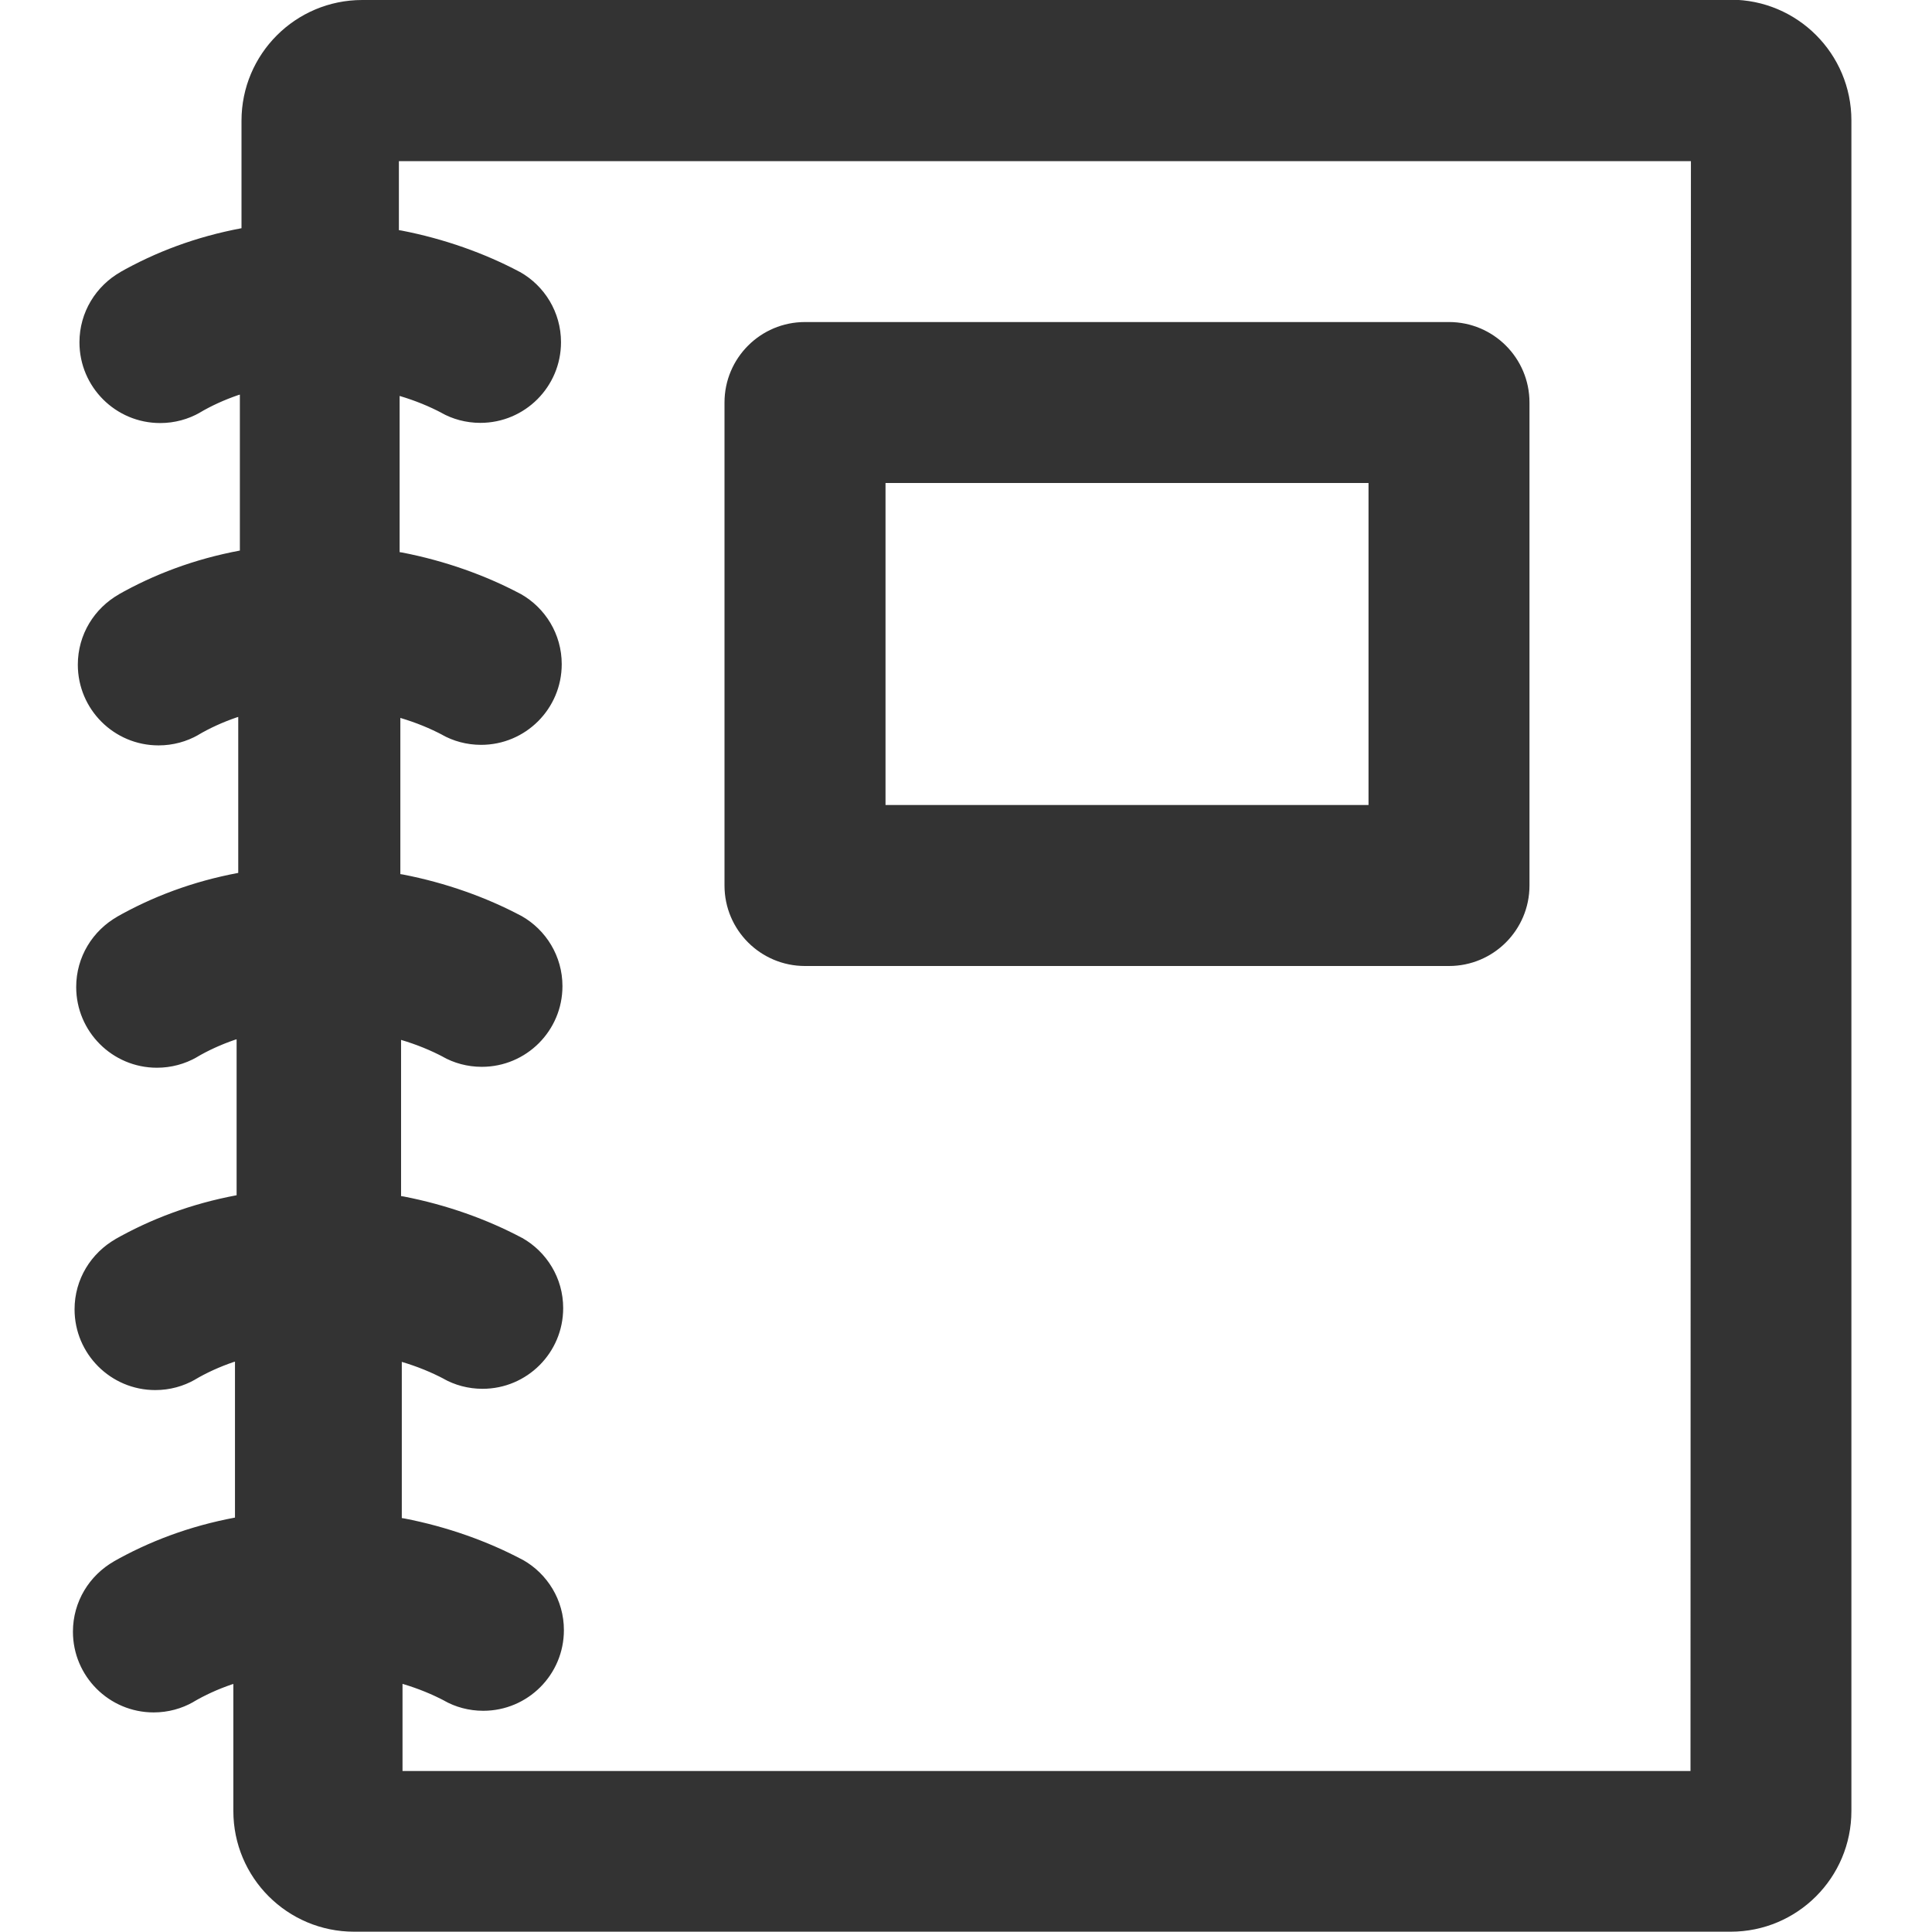
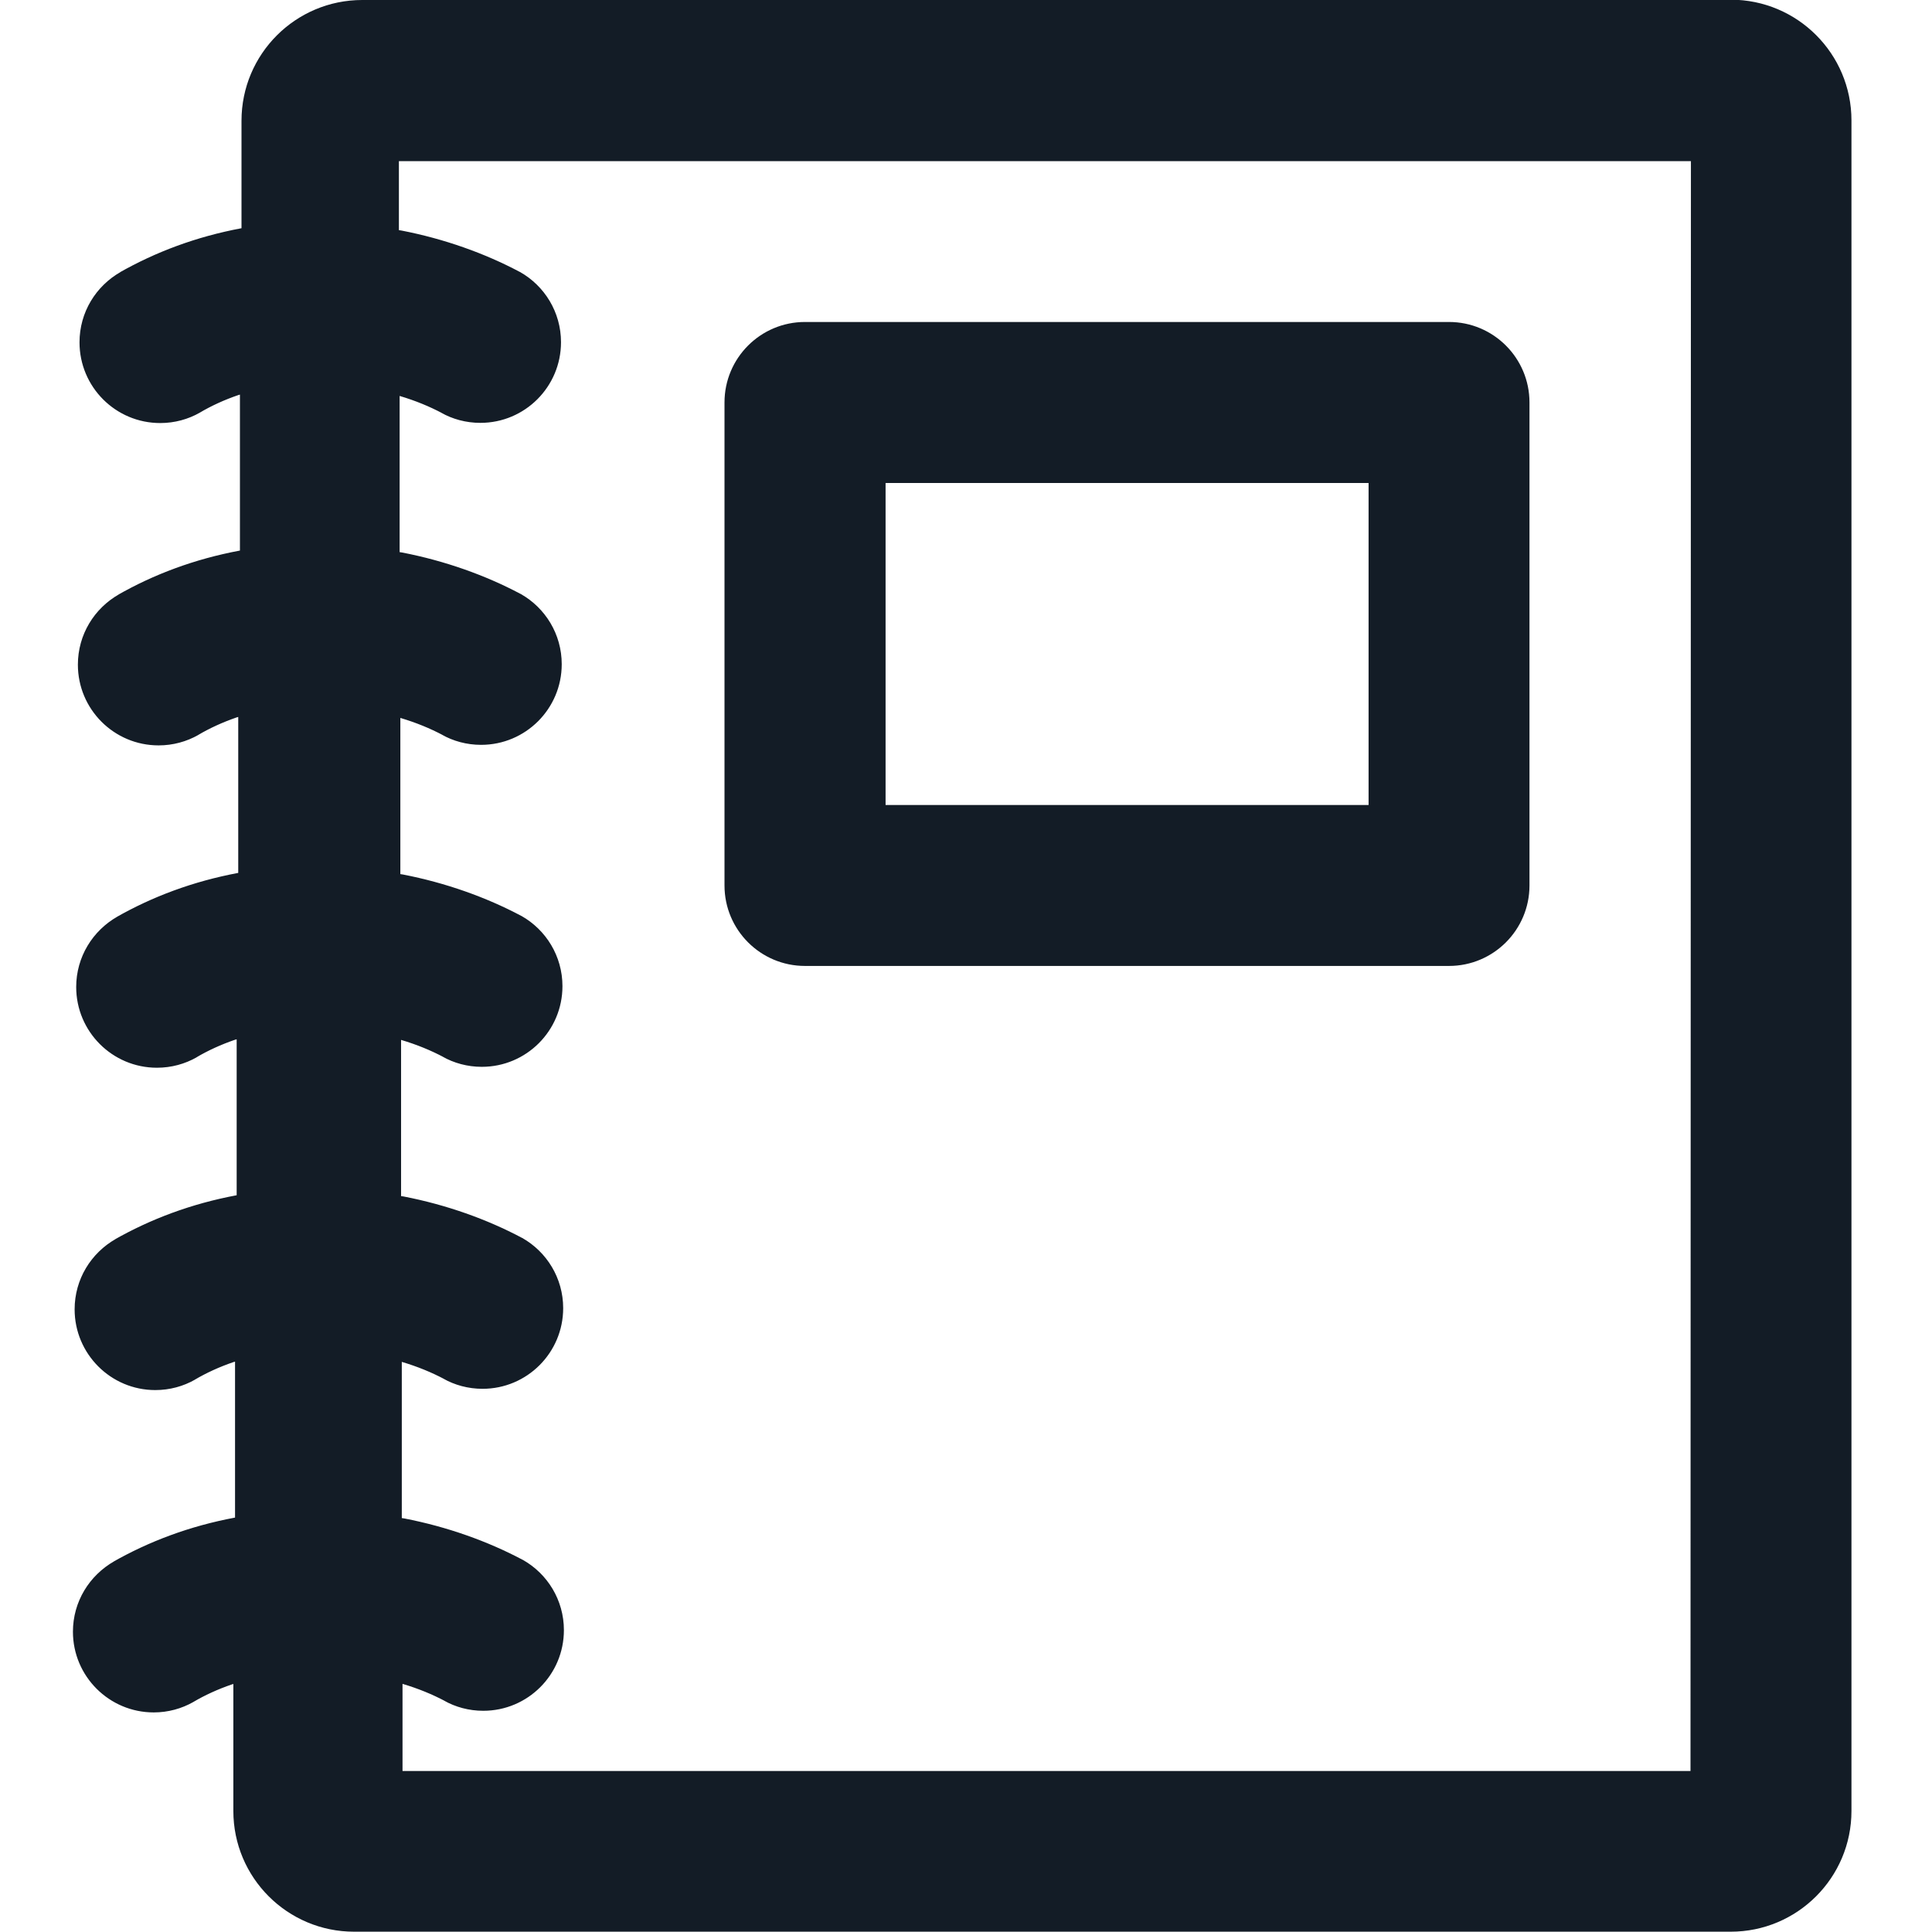
- <svg xmlns="http://www.w3.org/2000/svg" version="1.1" width="32" height="32" viewBox="0 0 32 32">
-   <path fill="#333" d="M28.667 0h-22.667c-1.105 0-2 0.895-2 2v0 1.78c-0.752 0.141-1.423 0.393-2.032 0.74l0.032-0.017c-0.411 0.233-0.684 0.668-0.684 1.167 0 0.739 0.599 1.337 1.337 1.337 0.24 0 0.465-0.063 0.66-0.174l-0.007 0.003c0.19-0.113 0.411-0.214 0.642-0.293l0.025-0.007v2.583c-0.752 0.141-1.423 0.393-2.032 0.74l0.032-0.017c-0.411 0.233-0.684 0.668-0.684 1.167 0 0.739 0.599 1.337 1.337 1.337 0.24 0 0.465-0.063 0.66-0.174l-0.007 0.003c0.19-0.113 0.411-0.214 0.642-0.293l0.025-0.007v2.583c-0.752 0.141-1.423 0.393-2.032 0.74l0.032-0.017c-0.411 0.233-0.684 0.668-0.684 1.167 0 0.738 0.599 1.337 1.337 1.337 0.24 0 0.465-0.063 0.66-0.174l-0.007 0.003c0.19-0.113 0.411-0.214 0.642-0.293l0.025-0.007v2.583c-0.752 0.141-1.423 0.393-2.032 0.74l0.032-0.017c-0.411 0.233-0.684 0.668-0.684 1.167 0 0.738 0.599 1.337 1.337 1.337 0.24 0 0.465-0.063 0.66-0.174l-0.007 0.003c0.19-0.113 0.411-0.214 0.642-0.293l0.025-0.007v2.583c-0.752 0.141-1.423 0.393-2.032 0.74l0.032-0.017c-0.411 0.233-0.684 0.668-0.684 1.167 0 0.738 0.599 1.337 1.337 1.337 0.24 0 0.465-0.063 0.66-0.174l-0.007 0.003c0.19-0.113 0.411-0.214 0.642-0.293l0.025-0.007v2.103c0 1.105 0.895 2 2 2v0h22.8c1.105 0 2-0.895 2-2v0-28c0-1.105-0.895-2-2-2v0zM28 29.333h-21.333v-1.443c0.265 0.079 0.492 0.173 0.708 0.287l-0.021-0.010c0.187 0.106 0.411 0.169 0.65 0.169 0.738 0 1.336-0.598 1.336-1.336 0-0.499-0.274-0.934-0.679-1.163l-0.007-0.003c-0.578-0.307-1.248-0.546-1.954-0.683l-0.045-0.007v-2.587c0.265 0.079 0.492 0.173 0.708 0.287l-0.021-0.010c0.187 0.106 0.411 0.169 0.65 0.169 0.738 0 1.336-0.598 1.336-1.336 0-0.499-0.274-0.934-0.679-1.163l-0.007-0.003c-0.578-0.307-1.248-0.546-1.954-0.683l-0.045-0.007v-2.587c0.265 0.079 0.492 0.173 0.708 0.287l-0.021-0.010c0.187 0.106 0.411 0.169 0.65 0.169 0.738 0 1.336-0.598 1.336-1.336 0-0.499-0.274-0.934-0.679-1.163l-0.007-0.003c-0.578-0.307-1.248-0.546-1.954-0.683l-0.045-0.007v-2.587c0.265 0.079 0.492 0.173 0.708 0.287l-0.021-0.010c0.187 0.106 0.411 0.169 0.65 0.169 0.738 0 1.336-0.598 1.336-1.336 0-0.499-0.274-0.934-0.679-1.163l-0.007-0.003c-0.578-0.307-1.248-0.546-1.954-0.683l-0.045-0.007v-2.587c0.265 0.079 0.492 0.173 0.708 0.287l-0.021-0.010c0.187 0.106 0.411 0.169 0.65 0.169 0.738 0 1.336-0.598 1.336-1.336 0-0.499-0.274-0.934-0.679-1.163l-0.007-0.003c-0.578-0.307-1.248-0.546-1.954-0.683l-0.045-0.007v-1.143h21.4zM24 16h-10.667c-0.736 0-1.333-0.597-1.333-1.333v0-8c0-0.736 0.597-1.333 1.333-1.333v0h10.667c0.736 0 1.333 0.597 1.333 1.333v0 8c0 0.736-0.597 1.333-1.333 1.333v0zM14.667 13.333h8v-5.333h-8z" />
+ <svg xmlns="http://www.w3.org/2000/svg" width="32" height="32" viewBox="0 0 32 32" fill="none">
+   <path fill-rule="evenodd" clip-rule="evenodd" d="M28.668 -0H6C4.896 -0 4 0.895 4 2V3.78C3.248 3.921 2.578 4.173 1.968 4.52L2.001 4.503C1.589 4.736 1.317 5.171 1.317 5.67C1.317 6.409 1.915 7.007 2.654 7.007C2.893 7.007 3.119 6.944 3.313 6.833L3.307 6.836C3.497 6.723 3.717 6.622 3.949 6.543L3.974 6.536V9.119C3.221 9.26 2.55 9.512 1.942 9.859L1.974 9.842C1.562 10.075 1.29 10.51 1.29 11.009C1.29 11.748 1.889 12.346 2.627 12.346C2.866 12.346 3.091 12.283 3.287 12.172L3.28 12.175C3.47 12.062 3.691 11.961 3.921 11.882L3.946 11.875V14.458C3.195 14.599 2.523 14.851 1.915 15.198L1.946 15.181C1.536 15.414 1.262 15.849 1.262 16.348C1.262 17.086 1.861 17.685 2.599 17.685C2.84 17.685 3.064 17.622 3.26 17.511L3.252 17.514C3.442 17.401 3.663 17.3 3.894 17.221L3.92 17.214V19.797C3.167 19.938 2.497 20.19 1.887 20.537L1.919 20.52C1.508 20.753 1.236 21.188 1.236 21.687C1.236 22.425 1.835 23.024 2.572 23.024C2.812 23.024 3.038 22.961 3.232 22.85L3.225 22.853C3.416 22.74 3.636 22.639 3.868 22.56L3.893 22.553V25.136C3.14 25.277 2.47 25.529 1.861 25.876L1.893 25.859C1.482 26.092 1.208 26.527 1.208 27.026C1.208 27.764 1.808 28.363 2.546 28.363C2.785 28.363 3.01 28.3 3.205 28.189L3.199 28.192C3.389 28.079 3.61 27.978 3.841 27.899L3.865 27.892V29.995C3.865 31.1 4.761 31.995 5.865 31.995H28.666C29.77 31.995 30.666 31.1 30.666 29.995V1.995C30.666 0.89 29.77 -0.005 28.666 -0.005L28.668 -0ZM28 29.333H6.667V27.89C6.932 27.969 7.159 28.063 7.375 28.177L7.354 28.167C7.541 28.273 7.765 28.336 8.004 28.336C8.742 28.336 9.34 27.738 9.34 27C9.34 26.501 9.066 26.066 8.661 25.837L8.654 25.834C8.076 25.527 7.406 25.288 6.7 25.151L6.655 25.144V22.557C6.92 22.636 7.147 22.73 7.363 22.844L7.342 22.834C7.529 22.94 7.753 23.003 7.992 23.003C8.73 23.003 9.328 22.405 9.328 21.667C9.328 21.168 9.054 20.733 8.649 20.504L8.642 20.501C8.064 20.194 7.394 19.955 6.688 19.818L6.643 19.811V17.224C6.908 17.303 7.135 17.397 7.351 17.511L7.33 17.501C7.517 17.607 7.741 17.67 7.98 17.67C8.718 17.67 9.316 17.072 9.316 16.334C9.316 15.835 9.042 15.4 8.637 15.171L8.63 15.168C8.052 14.861 7.382 14.622 6.676 14.485L6.631 14.478V11.891C6.896 11.97 7.123 12.064 7.339 12.178L7.318 12.168C7.505 12.274 7.729 12.337 7.968 12.337C8.706 12.337 9.304 11.739 9.304 11.001C9.304 10.502 9.03 10.067 8.625 9.838L8.618 9.835C8.04 9.528 7.37 9.289 6.664 9.152L6.619 9.145V6.558C6.884 6.637 7.111 6.731 7.327 6.845L7.306 6.835C7.493 6.941 7.717 7.004 7.956 7.004C8.694 7.004 9.292 6.406 9.292 5.668C9.292 5.169 9.018 4.734 8.613 4.505L8.606 4.502C8.028 4.195 7.358 3.956 6.652 3.819L6.607 3.812V2.669H28.007L28 29.333ZM24 15.999H13.333C12.597 15.999 12 15.402 12 14.666V6.666C12 5.93 12.597 5.333 13.333 5.333H24C24.736 5.333 25.333 5.93 25.333 6.666V14.666C25.333 15.402 24.736 15.999 24 15.999ZM14.668 13.333H22.668V8H14.668V13.333Z" fill="#131C26" />
</svg>
